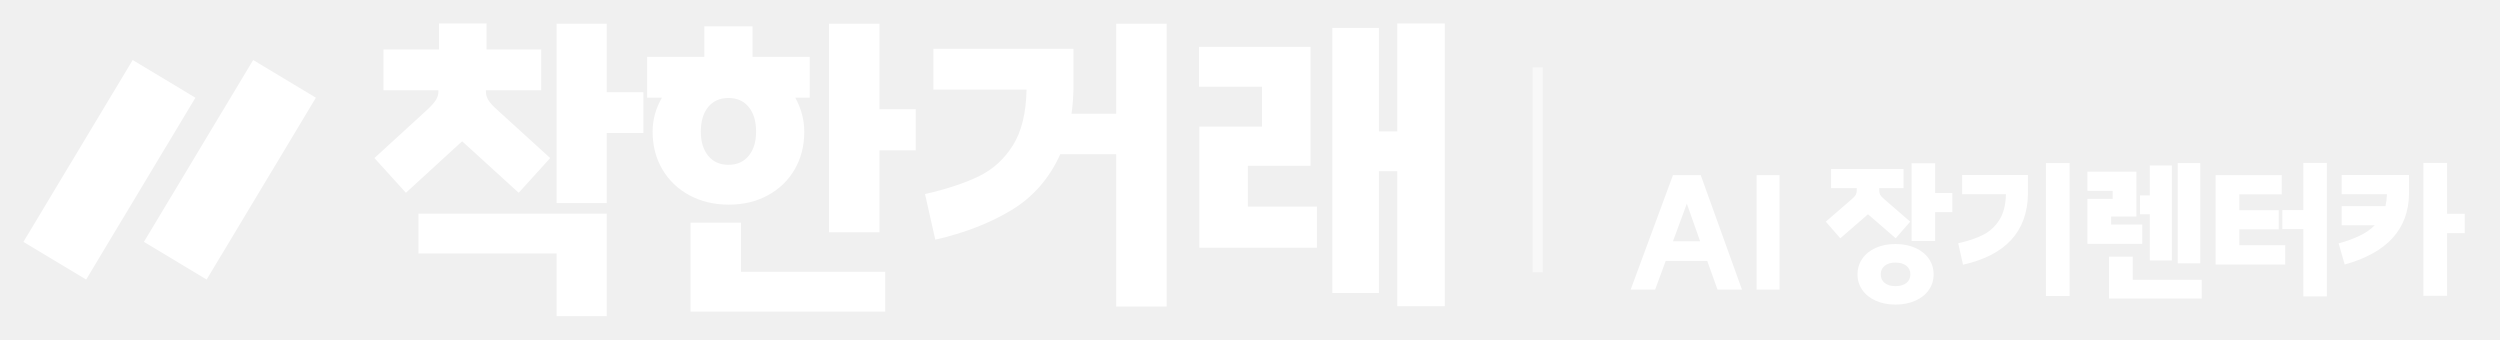
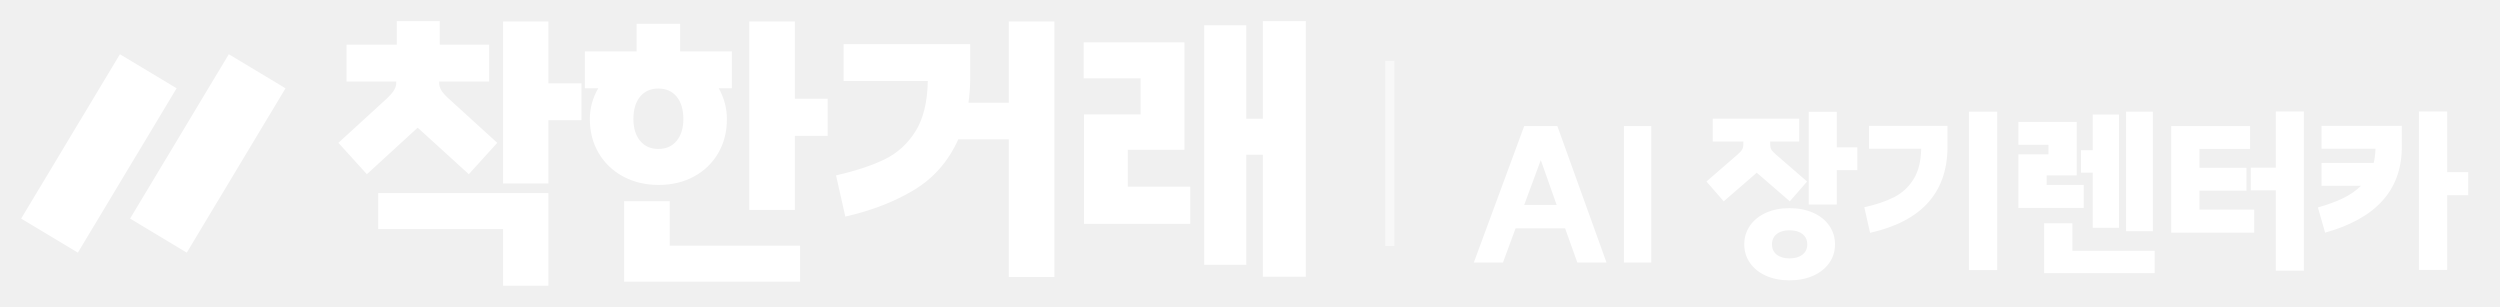
- <svg xmlns="http://www.w3.org/2000/svg" viewBox="-8.0 -8.0 854.1 116.0" width="1708" height="232" role="img" aria-label="착한거래 AI 장기렌터카">
+ <svg xmlns="http://www.w3.org/2000/svg" viewBox="-8.0 -8.0 945.0 116.0" width="1890" height="232" role="img" aria-label="착한거래 AI 장기렌터카">
  <g fill="#FFFFFF">
    <path d="M0.00 74.62 L21.43 87.50 L58.76 25.38 L37.33 12.50 Z" />
    <path d="M41.17 74.62 L62.60 87.50 L99.92 25.38 L78.49 12.50 Z" />
  </g>
  <path fill="#FFFFFF" transform="translate(117.40 90.01)" d="M81.89 -89.9V-66.52H94.4V-52.58H81.89V-28.65H64.76V-89.9ZM81.89 -25.03V9.99H64.76V-11.42H17.56V-25.03ZM2.52 -44.02 20.75 -60.7Q22.83 -62.68 23.6 -64Q24.37 -65.31 24.37 -66.63V-67.18H5.6V-81.12H24.59V-90.01H40.83V-81.12H59.5V-67.18H40.61V-66.63Q40.61 -65.31 41.38 -63.94Q42.15 -62.57 44.24 -60.7L62.57 -44.02L51.81 -32.16L33.48 -48.85L32.49 -49.73L31.5 -48.85L13.28 -32.16ZM175.06 -89.9V-60.7H187.46V-46.65H175.06V-18.66H157.82V-89.9ZM127.75 -21.95V-5.16H177.03V8.45H110.51V-21.95ZM151.24 -64.65H146.3Q149.37 -59.06 149.37 -53.02Q149.37 -45.77 146.08 -40.12Q142.79 -34.47 136.91 -31.28Q131.04 -28.1 123.58 -28.1Q116.11 -28.1 110.18 -31.28Q104.26 -34.47 100.91 -40.12Q97.56 -45.77 97.56 -53.02Q97.56 -59.17 100.74 -64.65H95.69V-78.59H115.23V-89.02H131.7V-78.59H151.24ZM123.47 -41.71Q127.86 -41.71 130.38 -44.79Q132.91 -47.86 132.91 -53.02Q132.91 -58.4 130.38 -61.47Q127.86 -64.54 123.47 -64.54Q119.08 -64.54 116.55 -61.47Q114.03 -58.4 114.03 -53.02Q114.03 -47.86 116.55 -44.79Q119.08 -41.71 123.47 -41.71ZM255.93 -45.33H236.83Q231.24 -32.93 220.15 -26.23Q209.06 -19.54 194.13 -16.14L190.62 -31.72Q201.71 -34.25 208.95 -37.76Q216.2 -41.27 220.64 -48.35Q225.09 -55.43 225.31 -67.4H193.48V-81.34H241.33V-67.4Q241.23 -63.12 240.68 -59.17H255.93V-89.9H273.17V6.7H255.93ZM368.2 -90.01V6.59H351.96V-39.52H345.7V2.09H329.78V-88.47H345.7V-53.13H351.96V-90.01ZM322.32 -82V-41.38H300.92V-27.44H324.52V-13.39H284.34V-54.77H305.75V-68.39H284.23V-82Z" />
  <rect x="515.60" y="15.00" width="3.50" height="70.00" fill="#FFFFFF" opacity="0.5" />
-   <path fill="#FFFFFF" transform="translate(546.42 90.01)" d="M40.71 0.93H32.35L28.84 -8.87H14.65L11.04 0.93H2.68L17.13 -38.18H26.62ZM26.41 -15.58 21.87 -28.43 17.13 -15.58ZM53.54 -38.18V0.93H45.7V-38.18ZM80.18 -4.28Q80.18 -7.27 81.83 -9.65Q83.48 -12.02 86.42 -13.34Q89.36 -14.65 93.13 -14.65Q96.95 -14.65 99.91 -13.34Q102.88 -12.02 104.53 -9.65Q106.18 -7.27 106.18 -4.28Q106.18 -1.29 104.53 1.06Q102.88 3.41 99.91 4.72Q96.95 6.04 93.13 6.04Q89.36 6.04 86.42 4.72Q83.48 3.41 81.83 1.06Q80.18 -1.29 80.18 -4.28ZM98.24 -4.28Q98.24 -6.14 96.87 -7.22Q95.5 -8.31 93.13 -8.31Q90.81 -8.31 89.47 -7.22Q88.12 -6.14 88.12 -4.28Q88.12 -2.42 89.47 -1.34Q90.81 -0.26 93.13 -0.26Q95.5 -0.26 96.87 -1.34Q98.24 -2.42 98.24 -4.28ZM69.34 -22.29 78.22 -29.97Q79.25 -30.85 79.59 -31.5Q79.92 -32.14 79.92 -32.92V-33.74H71.15V-40.29H95.91V-33.74H87.61V-32.92Q87.61 -32.04 87.92 -31.47Q88.23 -30.9 89.31 -29.97L98.18 -22.29L93.23 -16.61L84.36 -24.3L83.74 -24.82L83.17 -24.3L74.3 -16.61ZM98.65 -42.25H106.7V-32.09H112.58V-25.54H106.7V-15.68H98.65ZM152.65 -42.31V3.1H144.55V-42.31ZM138.41 -31.68Q138.05 -12.49 116.23 -7.58L114.58 -14.91Q119.69 -16.05 123.12 -17.8Q126.55 -19.55 128.66 -22.91Q130.78 -26.26 130.88 -31.68H115.92V-38.23H138.41ZM189.58 -42.31H197.27V-8.05H189.58ZM174.21 -10.32V-2.42H197.79V3.97H166.11V-10.32ZM167.35 -30.08V-32.81H158.73V-39.36H175.45V-24.04H166.83V-21.31H177.46V-14.7H158.73V-30.08ZM176.68 -31.26H180.04V-41.48H187.57V-9.03H180.04V-24.82H176.68ZM240.54 -42.36V3.25H232.5V-19.76H225.32V-26.26H232.5V-42.36ZM226.3 -7.64H202.52V-38.18H225.12V-31.63H210.62V-26.21H224.09V-19.66H210.62V-14.24H226.3ZM281.6 -42.36V-24.97H287.64V-18.37H281.6V3.04H273.5V-42.36ZM268.6 -31.68Q268.29 -13.67 246.62 -7.64L244.56 -14.86Q248.63 -15.99 251.7 -17.46Q254.77 -18.93 256.89 -21.05H245.59V-27.6H260.55Q260.96 -29.36 261.07 -31.68H245.59V-38.23H268.6Z" />
+   <path fill="#FFFFFF" transform="translate(545.56 90.01)" d="M53.7 1.23H42.67L38.04 -11.71H19.33L14.56 1.23H3.54L22.59 -50.36H35.12ZM34.85 -20.55 28.86 -37.5 22.59 -20.55ZM70.63 -50.36V1.23H60.28V-50.36ZM105.77 -5.65Q105.77 -9.6 107.95 -12.73Q110.12 -15.86 114 -17.59Q117.88 -19.33 122.85 -19.33Q127.89 -19.33 131.8 -17.59Q135.71 -15.86 137.89 -12.73Q140.07 -9.6 140.07 -5.65Q140.07 -1.7 137.89 1.4Q135.71 4.49 131.8 6.23Q127.89 7.96 122.85 7.96Q117.88 7.96 114 6.23Q110.12 4.49 107.95 1.4Q105.77 -1.7 105.77 -5.65ZM129.59 -5.65Q129.59 -8.1 127.78 -9.53Q125.98 -10.96 122.85 -10.96Q119.79 -10.96 118.02 -9.53Q116.25 -8.1 116.25 -5.65Q116.25 -3.2 118.02 -1.77Q119.79 -0.34 122.85 -0.34Q125.98 -0.34 127.78 -1.77Q129.59 -3.2 129.59 -5.65ZM91.48 -29.4 103.18 -39.54Q104.54 -40.7 104.99 -41.55Q105.43 -42.4 105.43 -43.42V-44.51H93.86V-53.15H126.53V-44.51H115.57V-43.42Q115.57 -42.26 115.98 -41.51Q116.39 -40.77 117.81 -39.54L129.52 -29.4L122.99 -21.91L111.28 -32.05L110.46 -32.74L109.72 -32.05L98.01 -21.91ZM130.13 -55.74H140.75V-42.33H148.51V-33.69H140.75V-20.69H130.13ZM201.37 -55.81V4.08H190.69V-55.81ZM182.59 -41.79Q182.11 -16.47 153.33 -10L151.15 -19.67Q157.88 -21.17 162.41 -23.48Q166.94 -25.79 169.73 -30.22Q172.52 -34.64 172.65 -41.79H152.92V-50.43H182.59ZM250.09 -55.81H260.23V-10.62H250.09ZM229.81 -13.61V-3.2H260.91V5.24H219.12V-13.61ZM220.75 -39.68V-43.28H209.39V-51.93H231.44V-31.71H220.07V-28.11H234.09V-19.4H209.39V-39.68ZM233.07 -41.24H237.5V-54.72H247.43V-11.91H237.5V-32.74H233.07ZM317.31 -55.87V4.29H306.7V-26.07H297.24V-34.64H306.7V-55.87ZM298.53 -10.07H267.15V-50.36H296.96V-41.72H277.84V-34.57H295.6V-25.93H277.84V-18.78H298.53ZM371.47 -55.87V-32.94H379.43V-24.23H371.47V4.02H360.79V-55.87ZM354.32 -41.79Q353.91 -18.04 325.33 -10.07L322.61 -19.6Q327.98 -21.1 332.03 -23.04Q336.08 -24.98 338.87 -27.77H323.97V-36.41H343.7Q344.25 -38.72 344.38 -41.79H323.97V-50.43H354.32Z" />
</svg>
